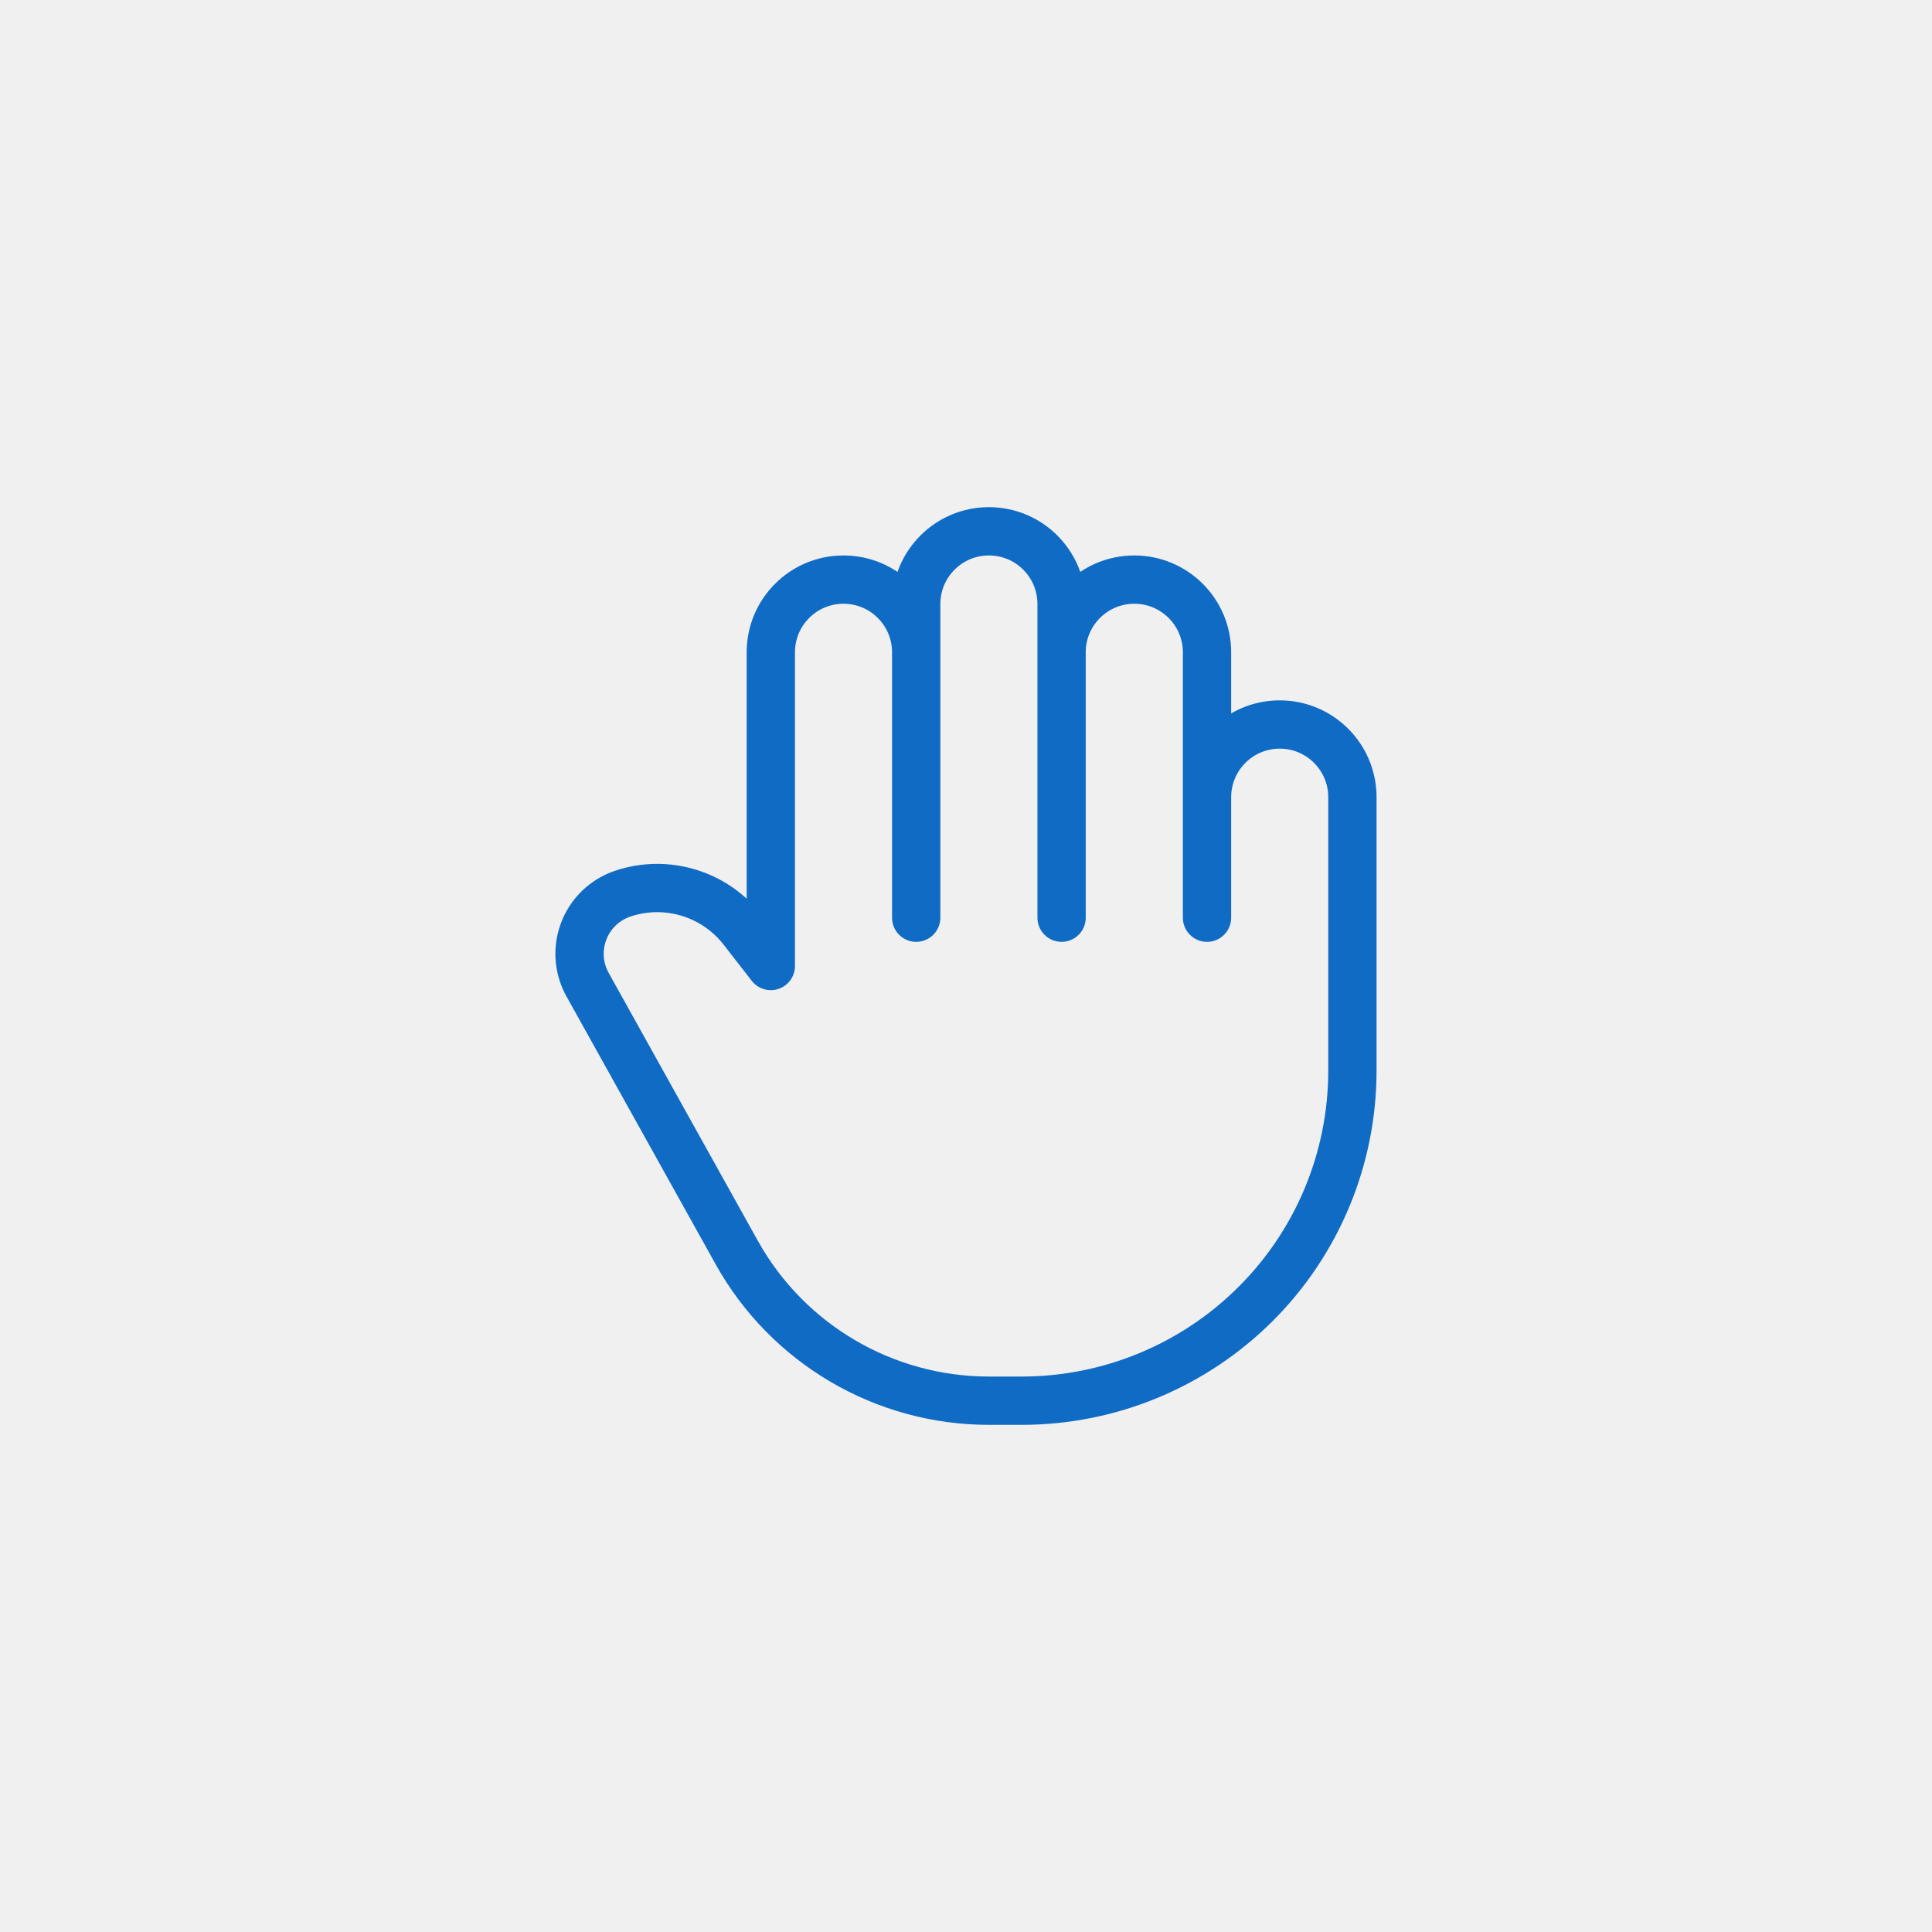
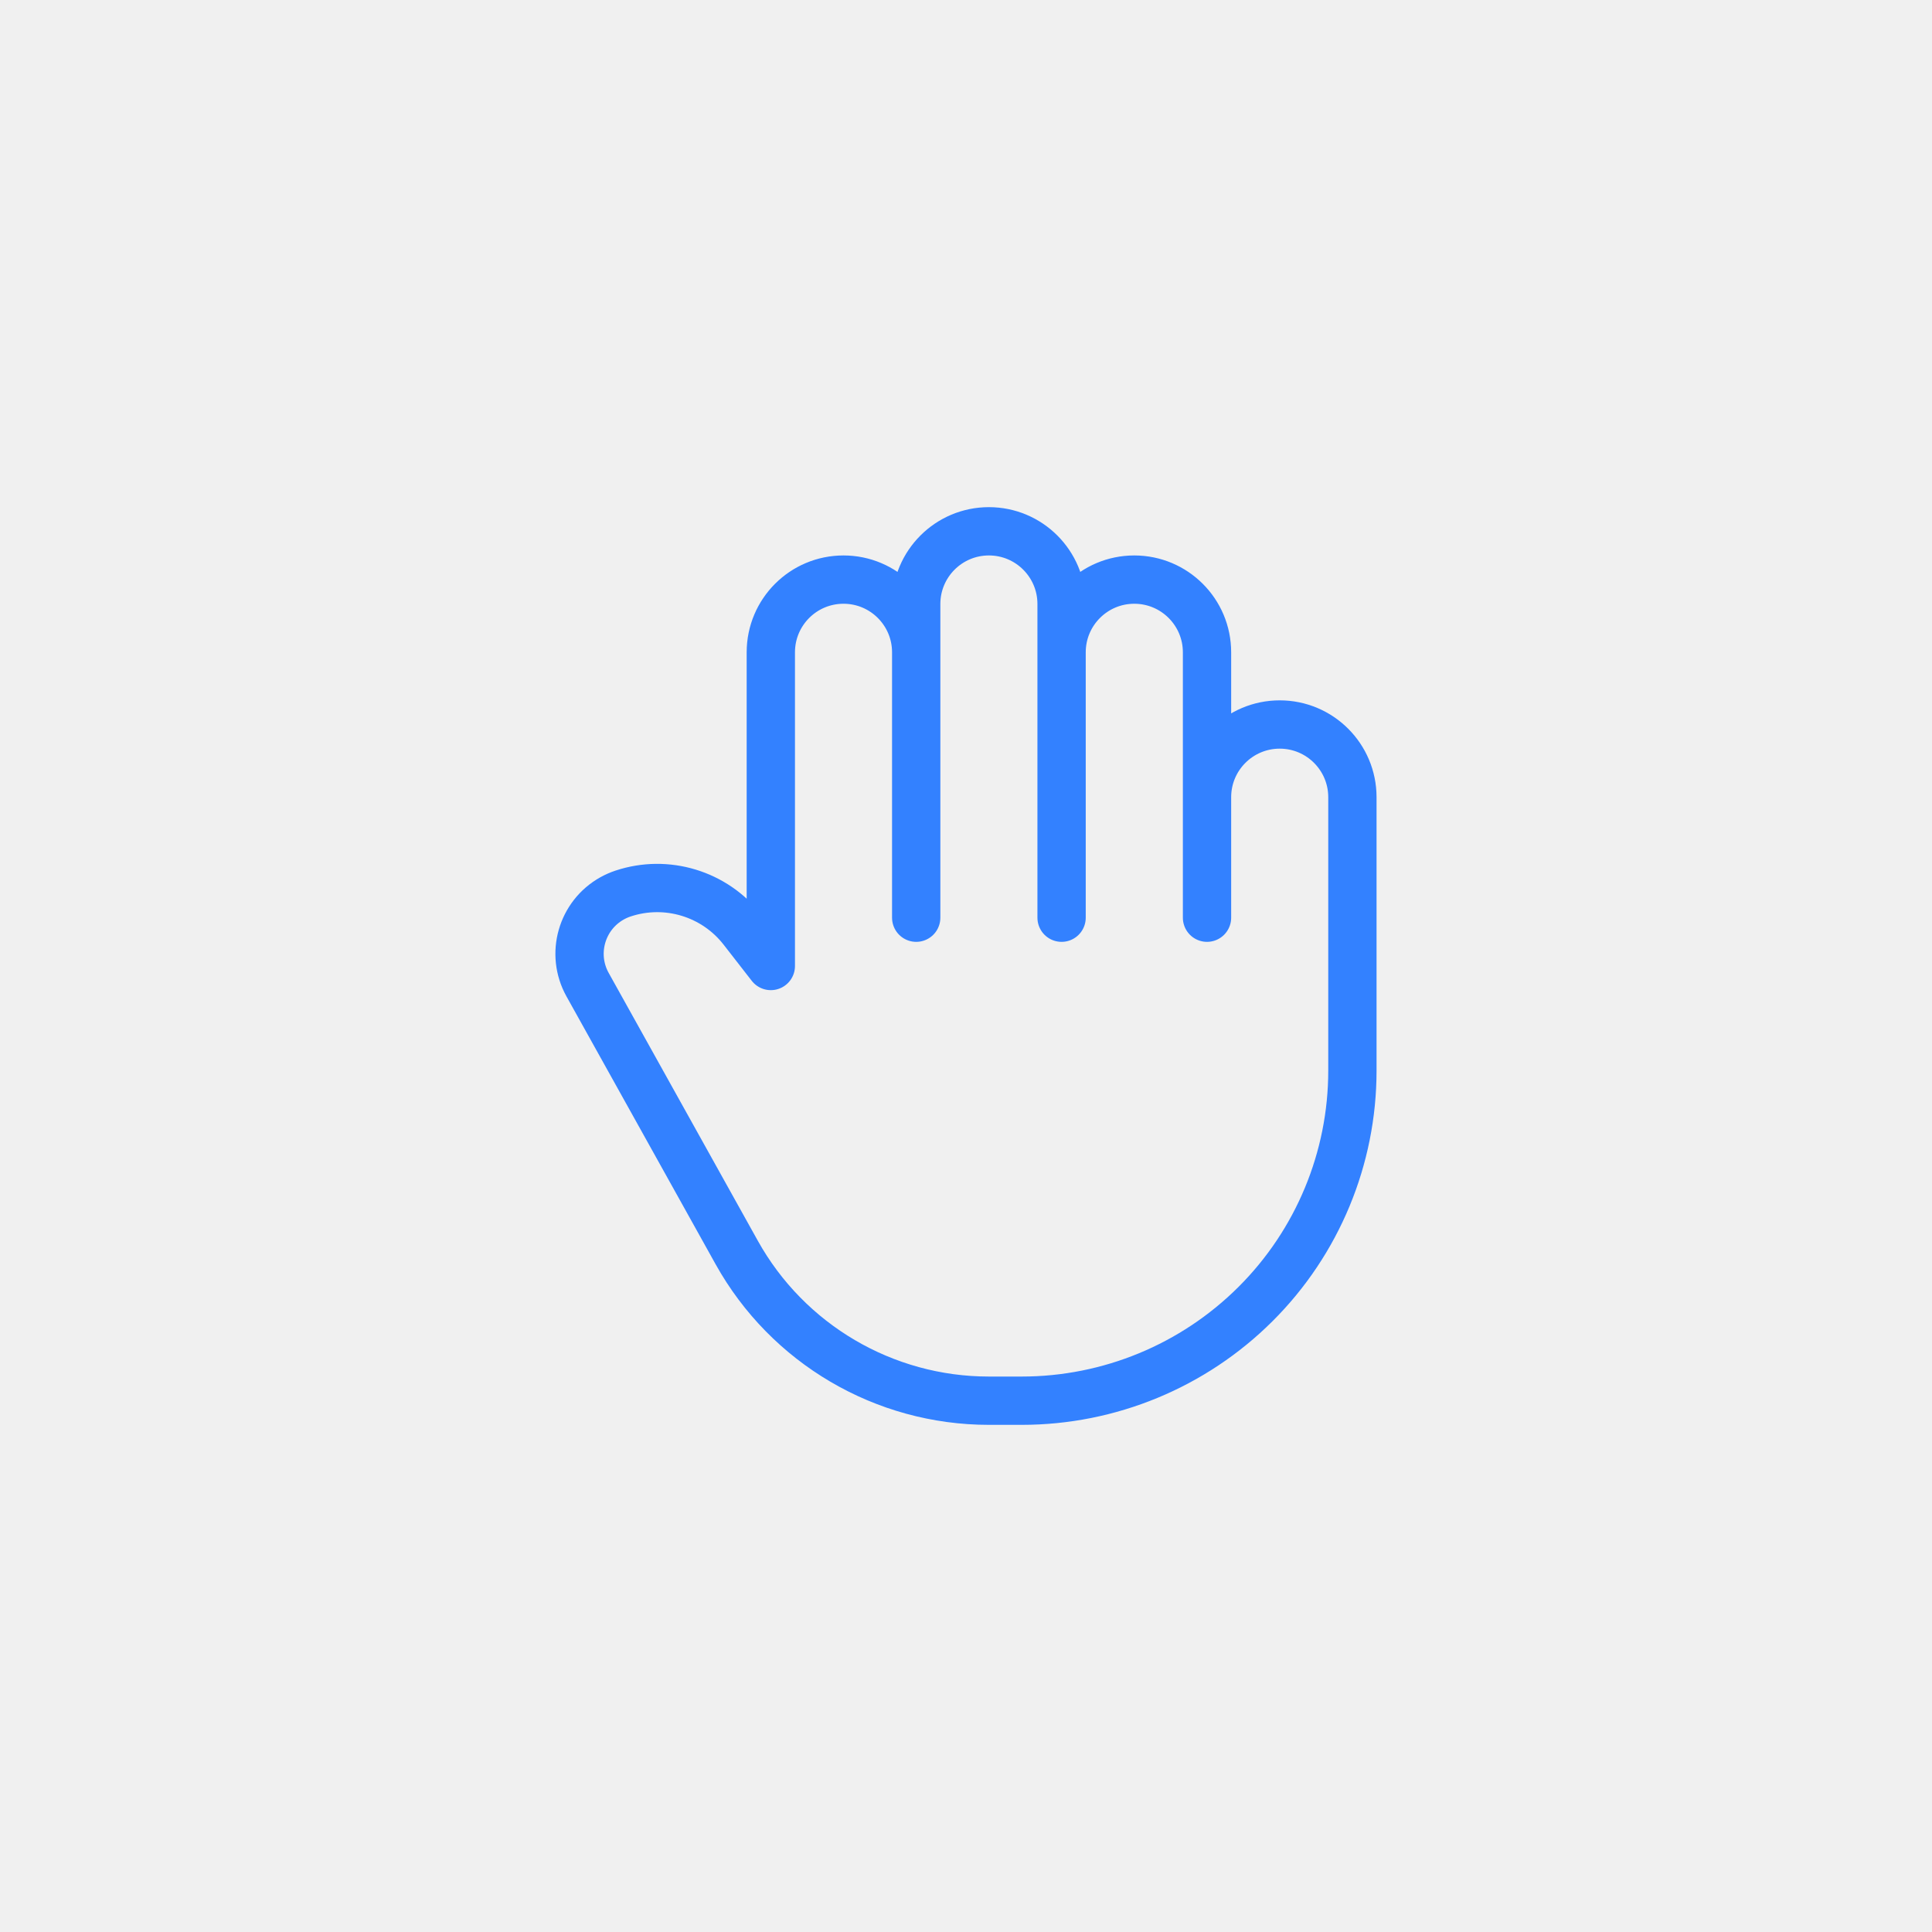
<svg xmlns="http://www.w3.org/2000/svg" width="40px" height="40px" viewBox="0 0 40 40" version="1.1">
  <g id="页面-4" stroke="none" stroke-width="1" fill="none" fill-rule="evenodd">
    <g id="Whiteboard-Guidelines" transform="translate(-592, -295)">
      <g id="grab-pressed" transform="translate(592, 295)">
        <rect id="矩形备份-16" fill="#FFFFFF" opacity="0.01" x="0" y="0" width="40" height="40" rx="2" />
-         <path d="M28,22.167 C28,23.98 27.278,25.72 25.993,27 C24.708,28.281 22.967,29 21.153,29 L20.474,29 C18.306,29 16.308,27.826 15.253,25.932 L12.165,20.386 C11.812,19.752 12.04,18.952 12.674,18.599 C12.746,18.559 12.821,18.526 12.899,18.5 C13.801,18.2 14.794,18.502 15.377,19.252 L15.959,20 L15.959,13.505 C15.959,12.674 16.632,12 17.464,12 C18.295,12 18.969,12.674 18.969,13.505 L18.969,12.505 C18.969,11.674 19.643,11 20.474,11 C21.305,11 21.979,11.674 21.979,12.505 L21.979,13.505 C21.979,12.674 22.653,12 23.484,12 C24.316,12 24.99,12.674 24.99,13.505 L24.99,16.505 C24.99,15.674 25.664,15 26.495,15 C27.326,15 28,15.674 28,16.505 L28,22.167 Z M18.969,13 L18.969,19 M21.979,13 L21.979,19 M24.99,16 L24.99,19" id="形状结合备份-2" stroke="#106BC5" stroke-linecap="round" stroke-linejoin="round" />
+         <path d="M28,22.167 C28,23.98 27.278,25.72 25.993,27 C24.708,28.281 22.967,29 21.153,29 L20.474,29 C18.306,29 16.308,27.826 15.253,25.932 L12.165,20.386 C11.812,19.752 12.04,18.952 12.674,18.599 C12.746,18.559 12.821,18.526 12.899,18.5 C13.801,18.2 14.794,18.502 15.377,19.252 L15.959,20 L15.959,13.505 C15.959,12.674 16.632,12 17.464,12 C18.295,12 18.969,12.674 18.969,13.505 L18.969,12.505 C18.969,11.674 19.643,11 20.474,11 C21.305,11 21.979,11.674 21.979,12.505 L21.979,13.505 C21.979,12.674 22.653,12 23.484,12 C24.316,12 24.99,12.674 24.99,13.505 L24.99,16.505 C24.99,15.674 25.664,15 26.495,15 C27.326,15 28,15.674 28,16.505 L28,22.167 Z M18.969,13 L18.969,19 M21.979,13 L21.979,19 M24.99,16 L24.99,19" id="形状结合备份-2" stroke="#3381FF" stroke-linecap="round" stroke-linejoin="round" />
      </g>
    </g>
  </g>
</svg>
